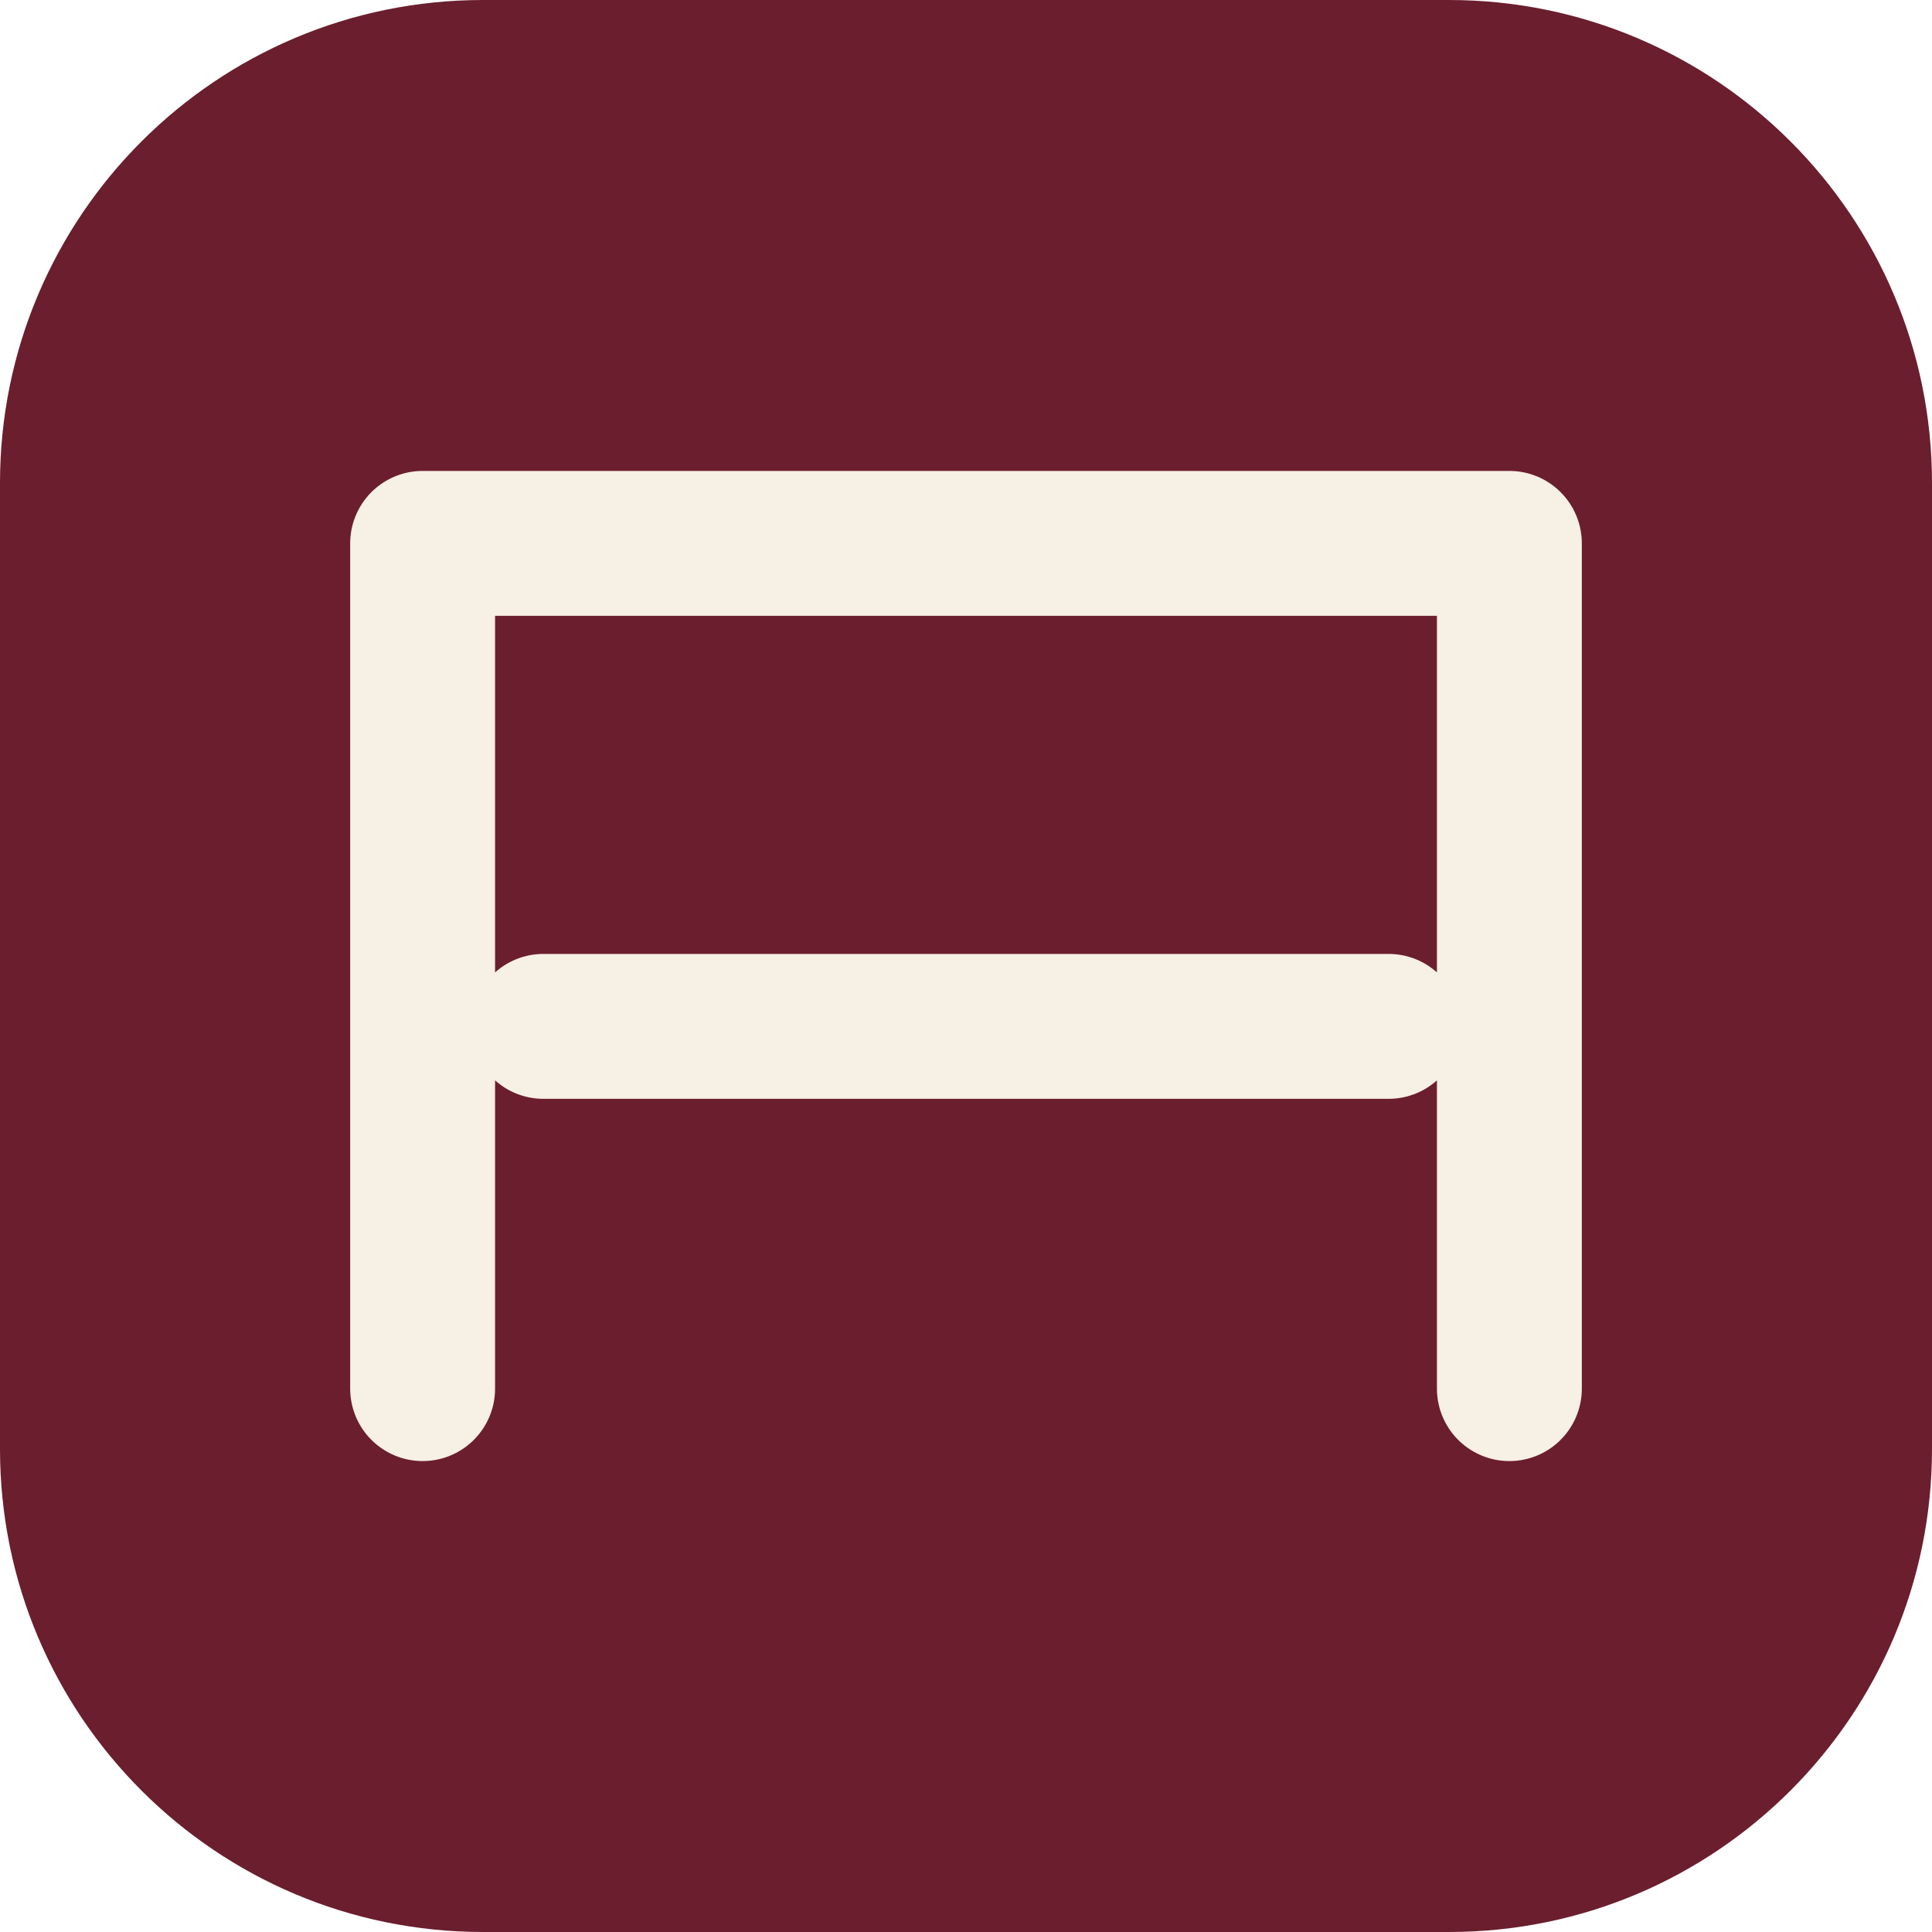
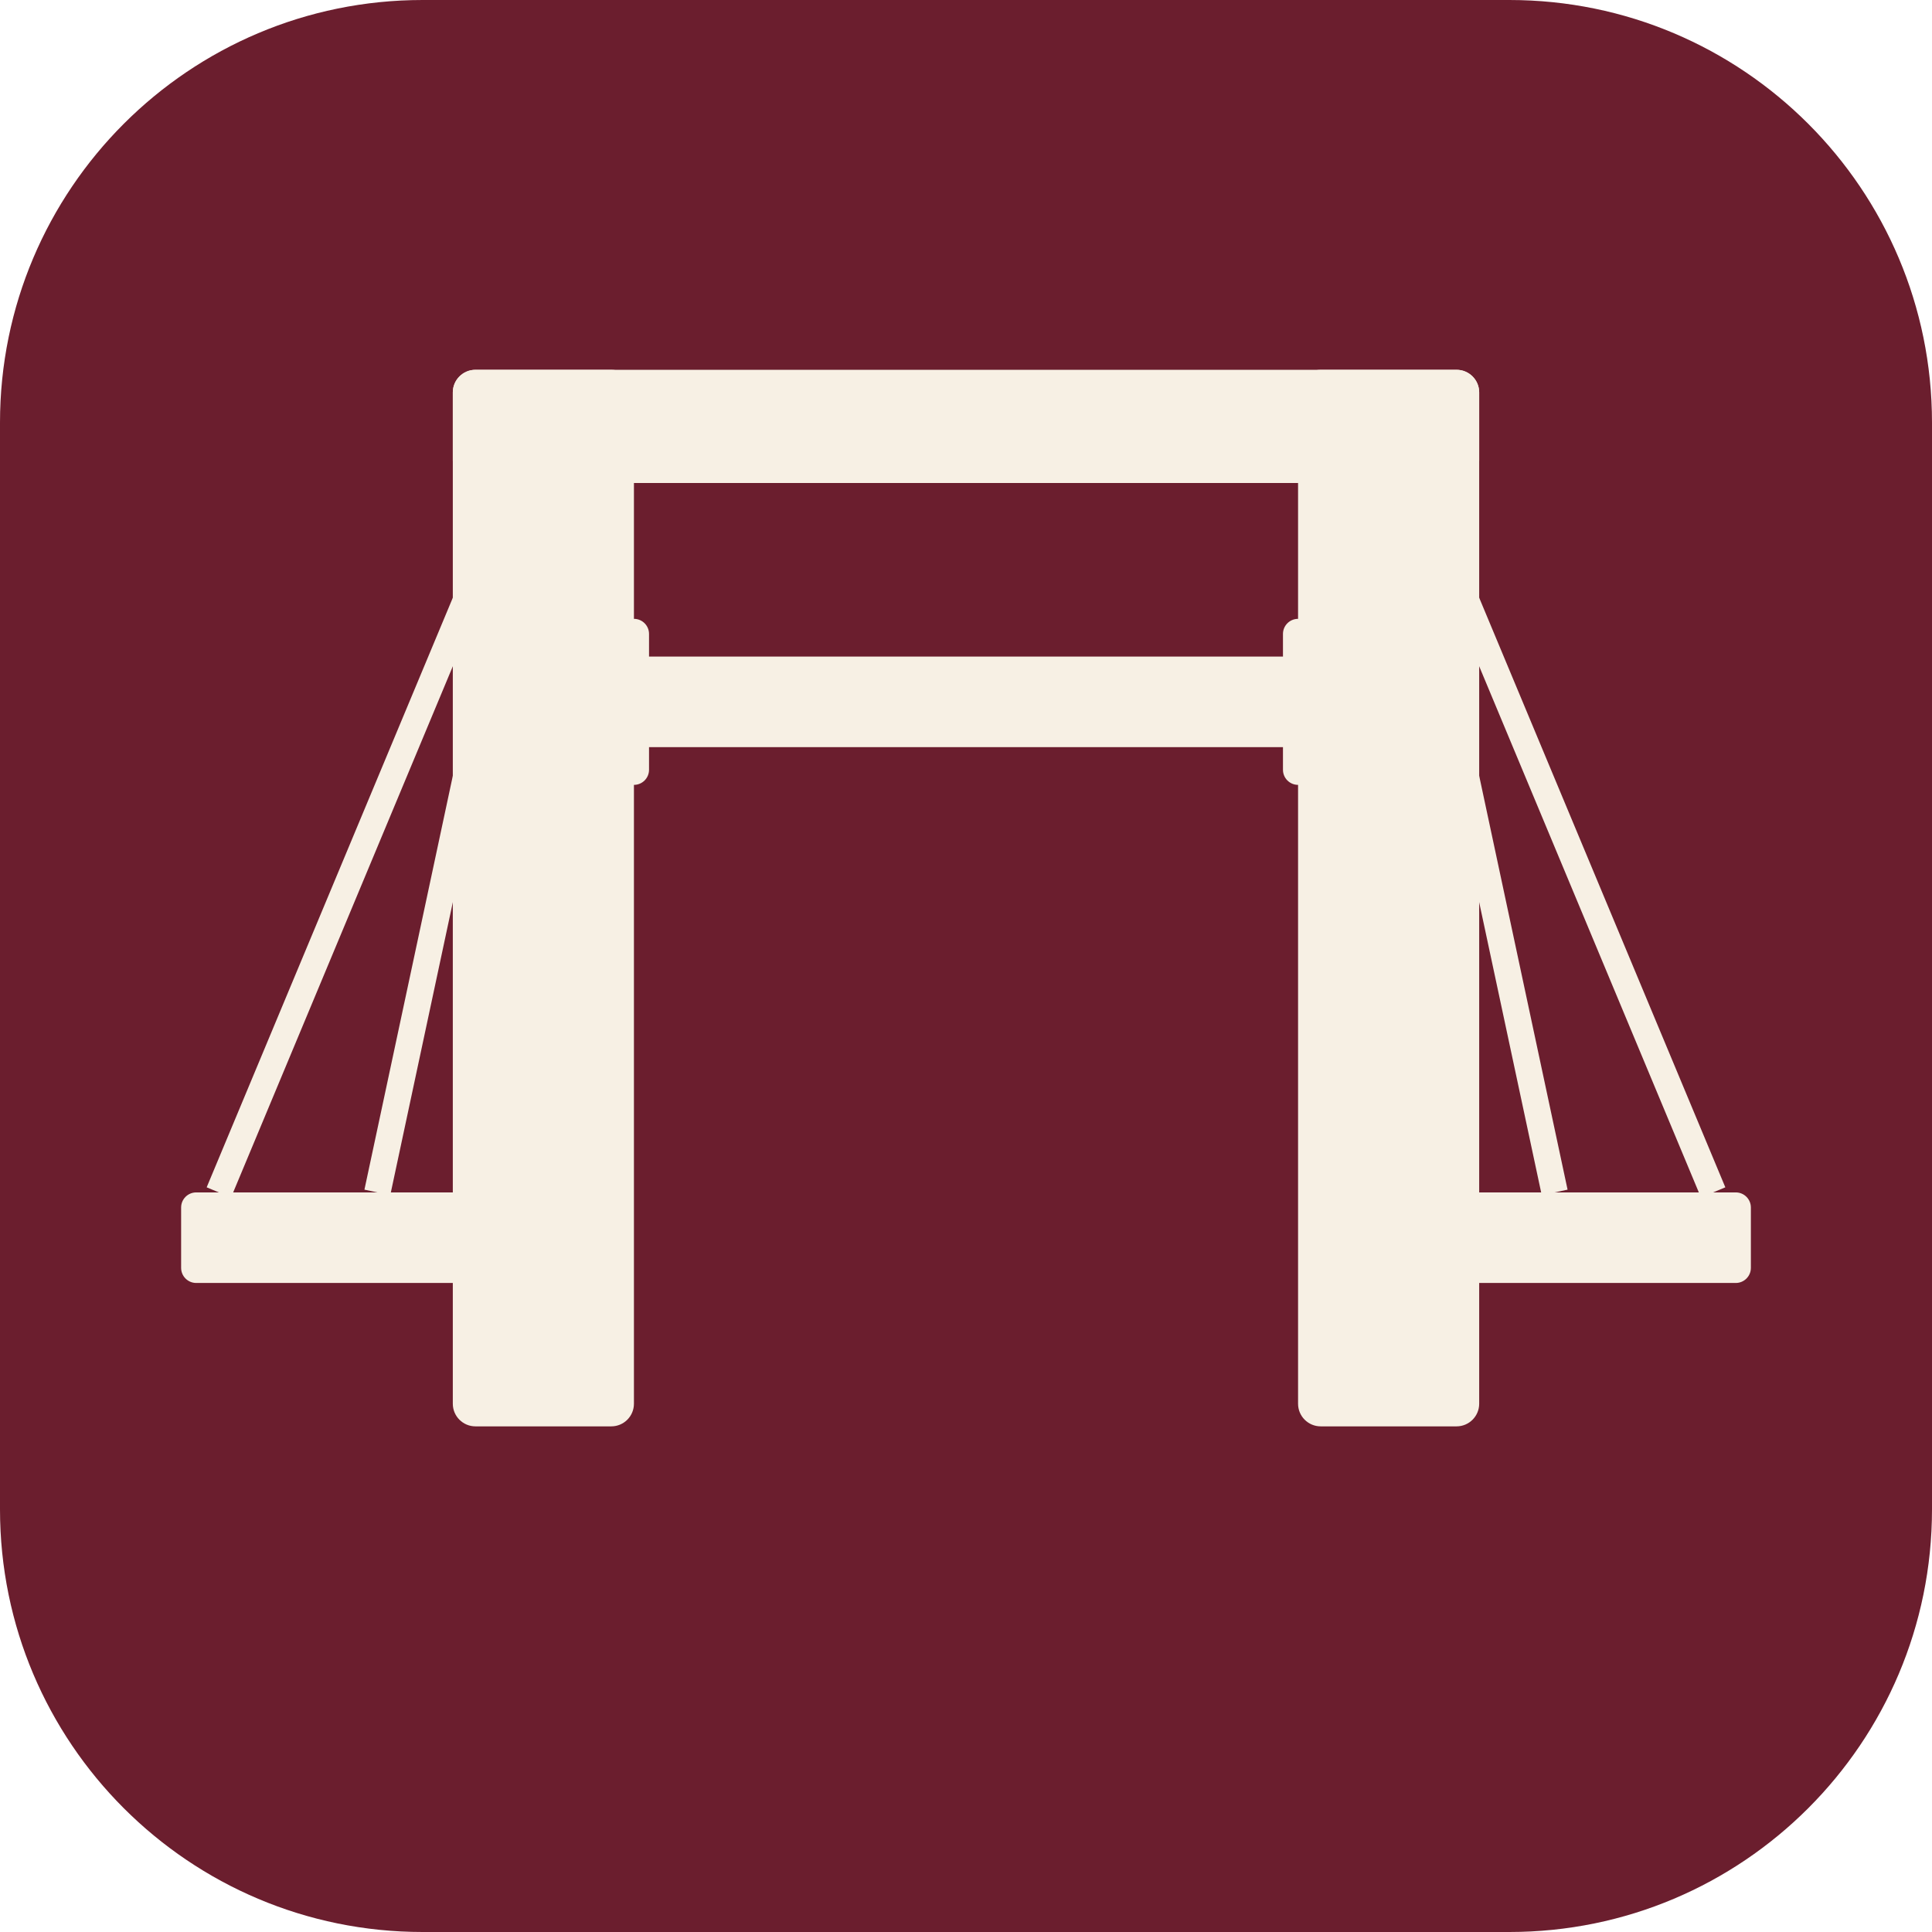
- <svg xmlns="http://www.w3.org/2000/svg" viewBox="0 0 32 32">
-   <rect width="32" height="32" rx="8" fill="#6b1e2e" />
-   <path d="M7 9v14M25 9v14M7 9h18M9 17h14" stroke="#f7f0e4" stroke-width="2.4" stroke-linecap="round" fill="none" />
+ <svg xmlns="http://www.w3.org/2000/svg" viewBox="0 0 512 512">
+   <rect width="512" height="512" rx="112" fill="#6b1e2e" />
+   <g transform="translate(256 256) scale(1) translate(-256 -278)">
+     <g fill="#f7f0e4">
+       <rect x="120" y="120" width="48" height="280" rx="6" />
+       <rect x="344" y="120" width="48" height="280" rx="6" />
+       <rect x="120" y="120" width="272" height="30" rx="6" />
+       <rect x="48" y="338" width="80" height="24" rx="4" />
+       <rect x="384" y="338" width="80" height="24" rx="4" />
+       <path d="M144 132L58 338M144 132L100 338M368 132L412 338M368 132L454 338" stroke="#f7f0e4" stroke-width="7" fill="none" />
+       <rect x="168" y="196" width="176" height="24" rx="4" />
+       <rect x="156" y="186" width="16" height="44" rx="4" />
+       <rect x="340" y="186" width="16" height="44" rx="4" />
+     </g>
+   </g>
</svg>
